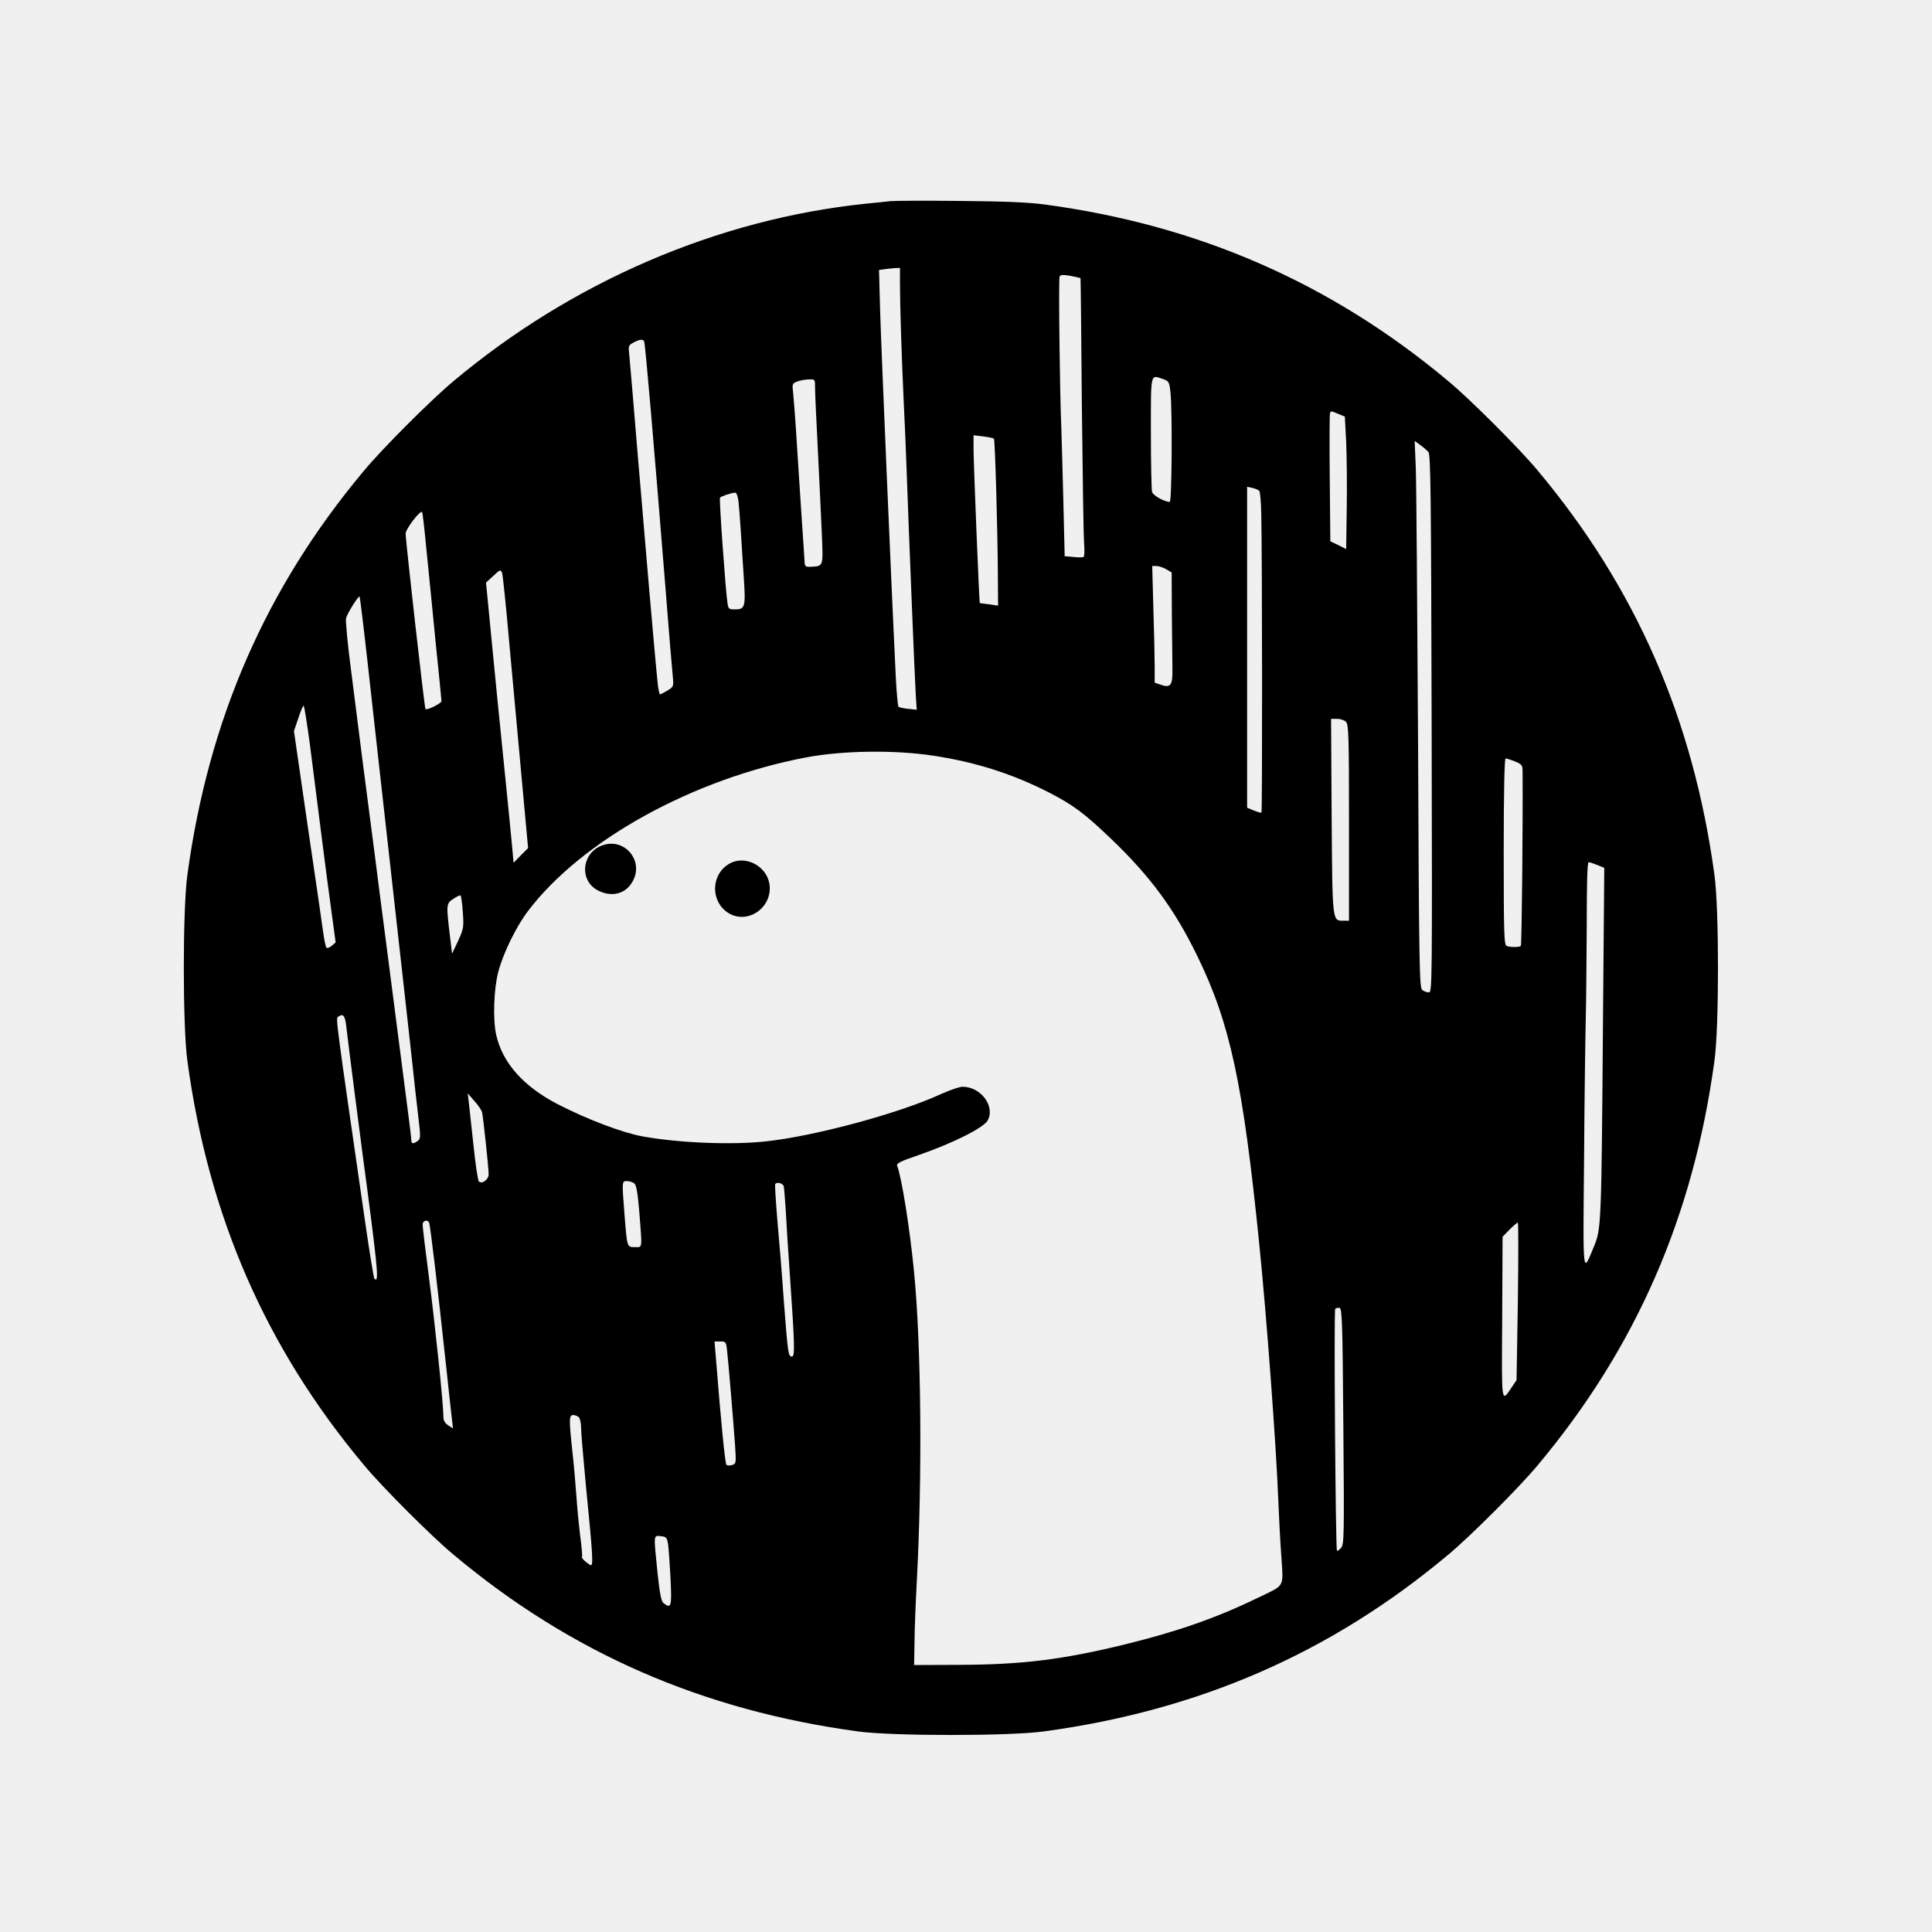
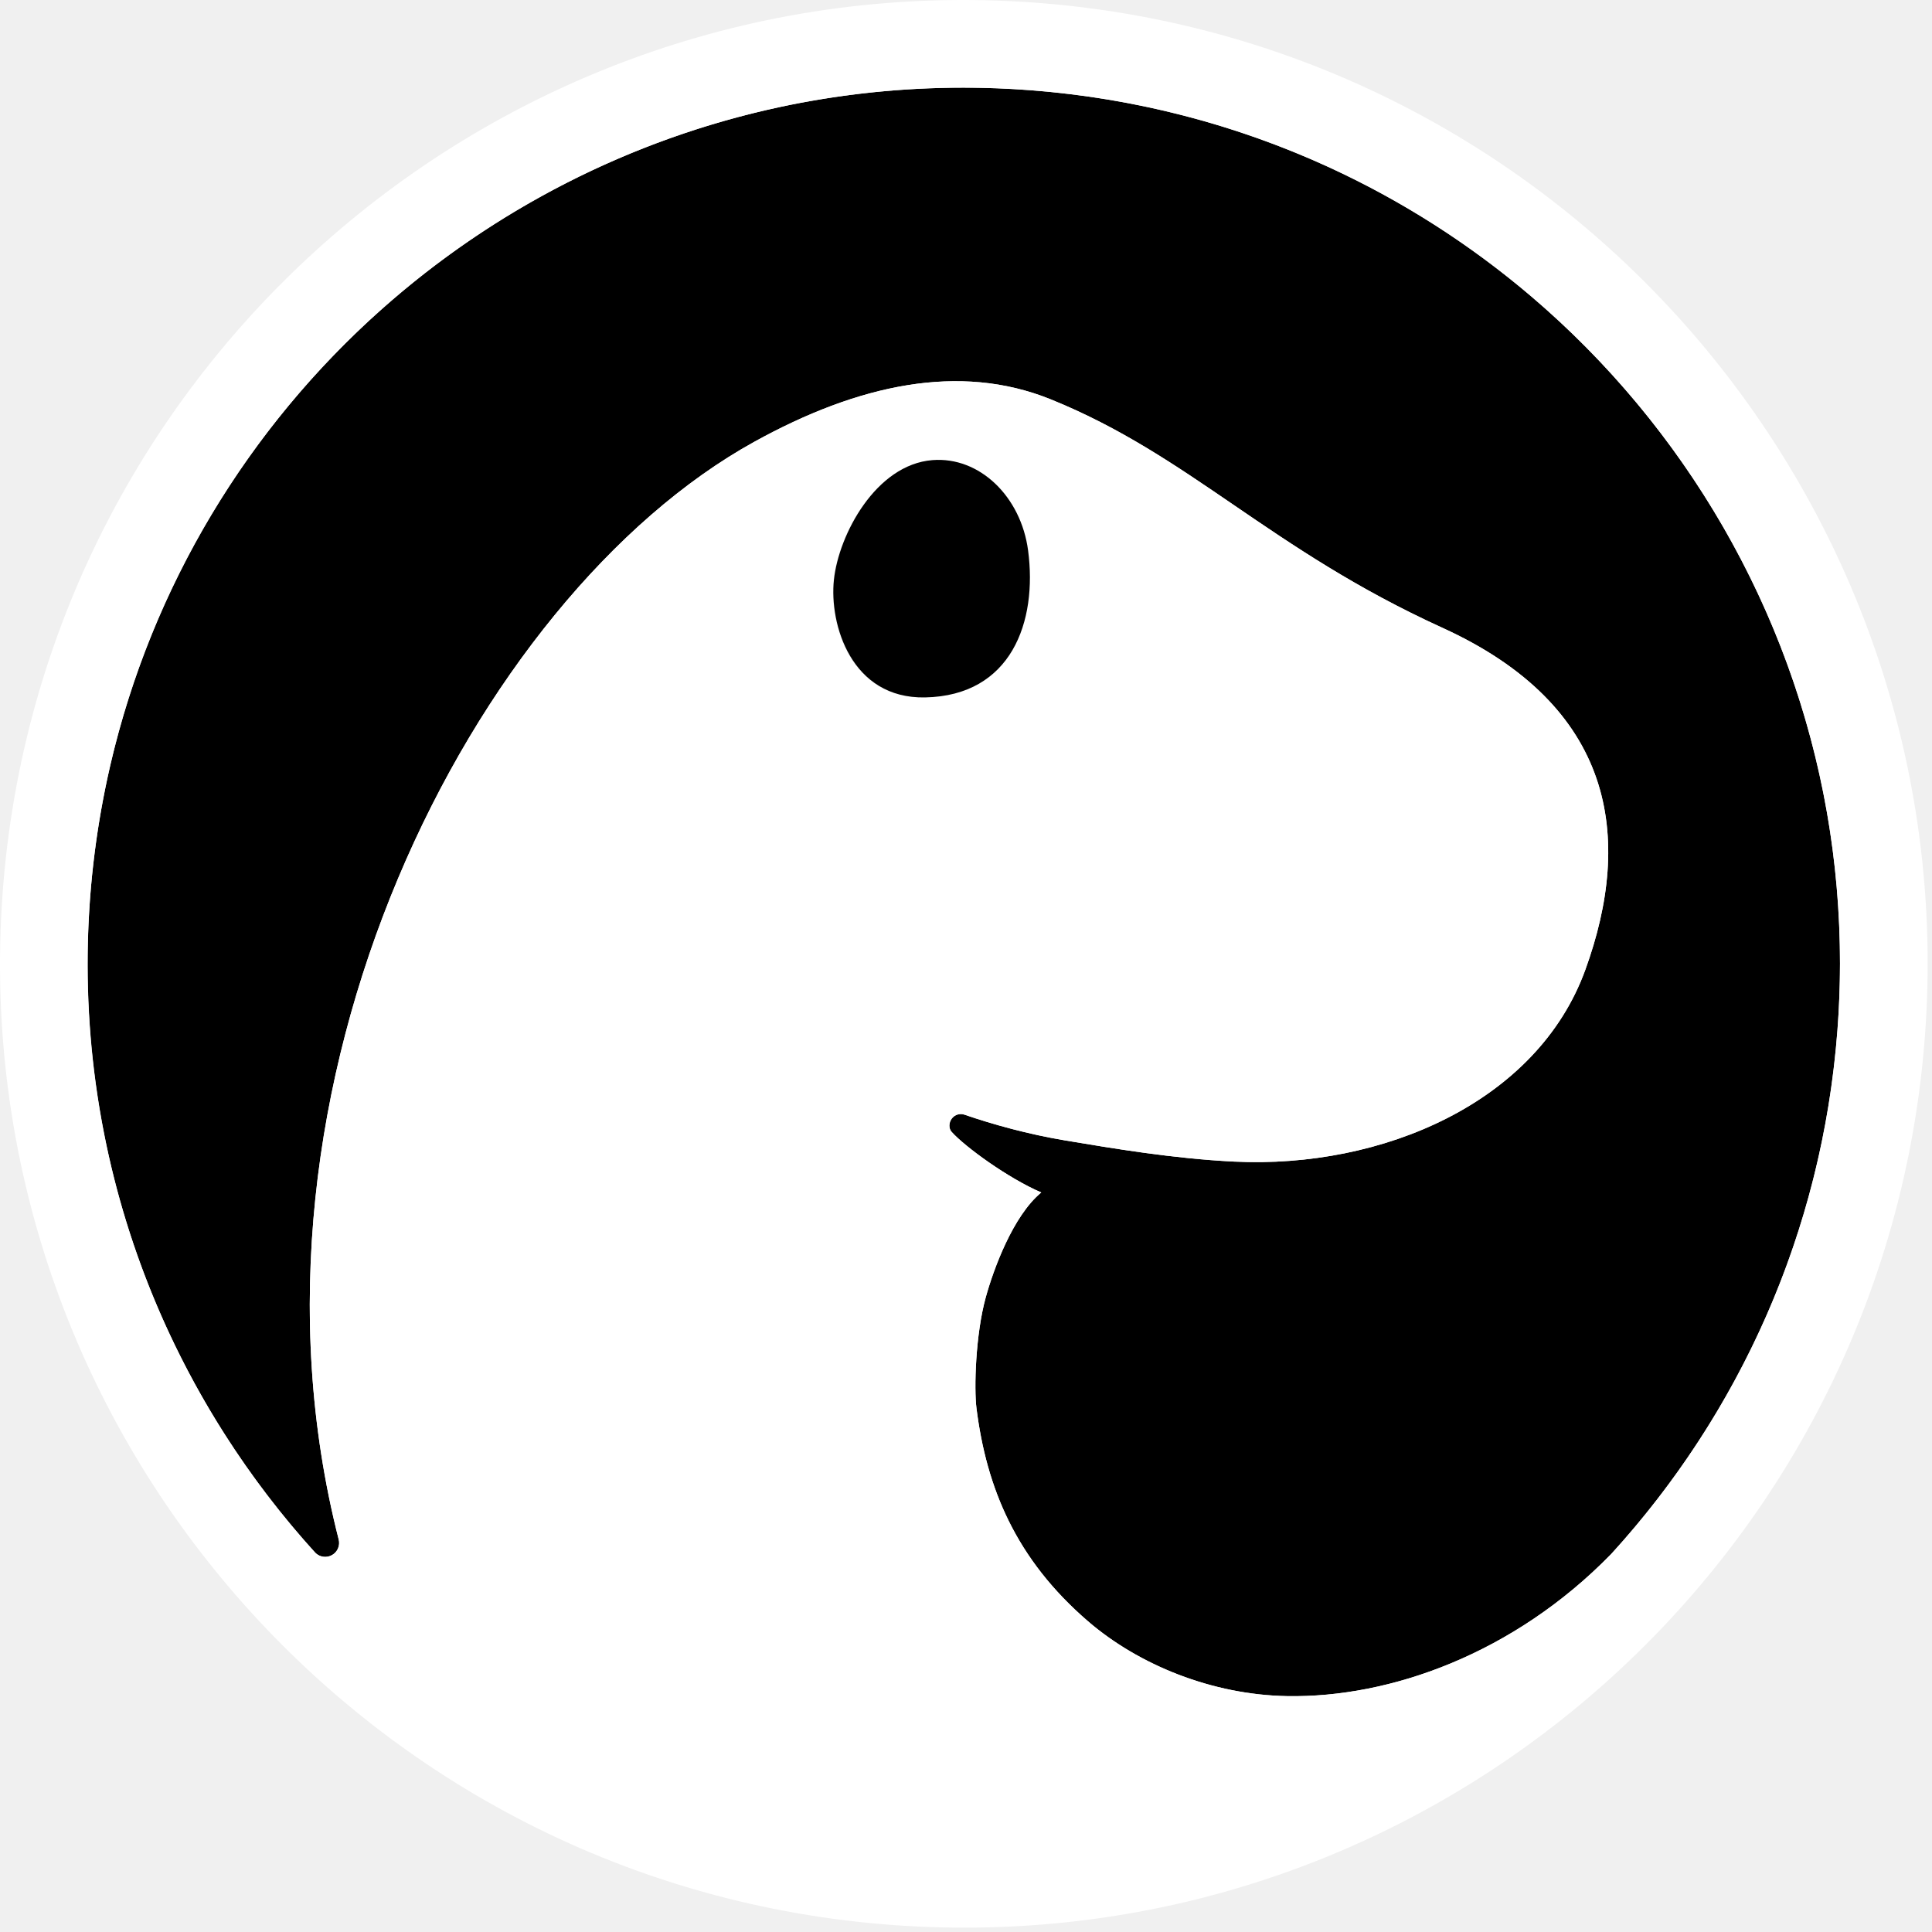
- <svg xmlns="http://www.w3.org/2000/svg" version="1.0" width="1024pt" height="1024pt" viewBox="0 0 1024 1024" preserveAspectRatio="xMidYMid meet">
-   <g transform="translate(0,1024) scale(0.1,-0.1)" fill="#000000" stroke="none">
-     <path d="M4720 9174 c-19 -2 -80 -9 -135 -14 -782 -82 -1552 -413 -2180 -939 -116 -96 -380 -360 -476 -476 -520 -621 -824 -1318 -936 -2143 -25 -183 -25 -801 0 -984 112 -825 416 -1522 936 -2143 96 -116 360 -380 476 -476 621 -520 1318 -824 2143 -936 183 -25 801 -25 984 0 825 112 1522 416 2143 936 116 96 380 360 476 476 520 621 824 1318 936 2143 25 183 25 801 0 984 -112 825 -416 1522 -936 2143 -96 116 -360 380 -476 476 -619 518 -1323 826 -2137 935 -88 12 -216 17 -453 19 -181 2 -346 1 -365 -1z m50 -432 c0 -117 8 -371 19 -612 6 -118 13 -287 16 -375 11 -312 44 -1131 49 -1204 l5 -73 -45 5 c-25 2 -48 8 -52 11 -3 4 -10 73 -14 154 -18 356 -77 1737 -83 1939 l-6 222 28 4 c15 2 40 5 56 6 l27 1 0 -78z m957 24 c1 -1 4 -303 7 -671 4 -369 9 -700 12 -736 3 -37 2 -69 -3 -71 -4 -3 -29 -3 -54 0 l-46 4 -7 291 c-4 161 -9 339 -11 397 -8 177 -15 778 -9 793 4 11 15 12 57 5 29 -6 53 -11 54 -12z m-2313 -335 c6 -9 53 -560 111 -1281 19 -245 38 -469 41 -497 5 -51 4 -53 -28 -73 -18 -11 -36 -20 -40 -20 -3 0 -9 26 -12 58 -14 130 -68 758 -106 1212 -22 267 -42 506 -45 532 -5 44 -4 48 22 62 32 17 50 20 57 7z m2753 -201 c28 -10 31 -15 37 -72 10 -100 7 -578 -4 -578 -29 0 -89 34 -94 53 -3 12 -6 154 -6 315 0 325 -4 306 67 282z m-1847 -47 c0 -27 7 -176 15 -333 8 -157 17 -356 21 -442 7 -174 9 -168 -58 -172 -33 -1 -33 -1 -35 49 -2 28 -7 115 -13 195 -5 80 -17 253 -25 385 -8 132 -18 263 -21 291 -6 50 -5 52 22 62 16 6 44 11 62 11 32 1 32 1 32 -46z m2774 -137 l34 -14 7 -134 c3 -73 5 -231 3 -350 l-3 -218 -42 21 -42 20 -3 332 c-2 183 -1 338 1 345 4 15 4 15 45 -2z m-1826 -131 c6 -6 20 -491 21 -737 l1 -148 -47 7 c-27 3 -49 6 -50 7 -3 2 -33 743 -33 815 l0 74 51 -6 c29 -4 54 -9 57 -12z m2303 -71 c12 -14 14 -233 17 -1441 3 -1387 3 -1423 -15 -1423 -11 0 -26 6 -35 13 -15 11 -17 132 -22 1317 -4 718 -9 1370 -12 1449 l-6 144 29 -21 c17 -12 36 -29 44 -38z m-897 -205 c5 -4 10 -61 11 -126 5 -221 6 -1576 1 -1580 -2 -2 -20 3 -40 11 l-36 15 0 851 0 850 28 -6 c15 -4 31 -10 36 -15z m-2760 -56 c3 -27 8 -88 11 -138 3 -49 10 -161 16 -248 12 -176 10 -187 -47 -187 -30 0 -34 3 -38 33 -10 59 -45 551 -40 559 5 7 57 25 81 27 6 1 14 -20 17 -46z m-1654 -255 c11 -106 33 -328 49 -493 17 -165 31 -305 31 -311 0 -12 -77 -50 -85 -42 -5 5 -105 890 -105 930 0 24 77 125 87 114 3 -2 13 -91 23 -198z m3921 -105 l29 -17 1 -216 c1 -118 3 -250 3 -293 2 -90 -9 -105 -63 -86 l-31 11 0 86 c0 48 -3 187 -7 310 l-6 222 23 0 c12 0 35 -8 51 -17z m-3482 -388 c18 -192 47 -516 66 -720 l34 -370 -39 -39 -38 -39 -7 79 c-4 44 -24 248 -45 454 -21 206 -51 505 -66 664 l-28 288 39 36 c35 33 39 34 46 16 4 -10 21 -176 38 -369z m-749 -121 c22 -197 80 -721 130 -1164 50 -443 97 -870 106 -950 8 -80 22 -201 30 -270 14 -117 14 -125 -2 -137 -24 -18 -34 -16 -34 5 0 9 -9 85 -20 167 -18 137 -48 369 -115 890 -14 105 -41 314 -60 465 -20 151 -49 376 -65 500 -16 124 -43 336 -60 473 -18 136 -29 257 -26 270 7 27 66 121 72 115 2 -3 22 -166 44 -364z m-306 -431 c15 -120 43 -339 62 -488 19 -148 43 -333 54 -410 l19 -140 -21 -18 c-12 -10 -24 -14 -28 -10 -4 4 -12 44 -18 88 -6 44 -43 301 -83 570 l-71 490 23 68 c12 37 25 67 28 67 4 0 19 -98 35 -217z m5490 131 c14 -14 16 -76 16 -535 l0 -519 -28 0 c-61 0 -60 -15 -64 553 l-3 517 32 0 c17 0 39 -7 47 -16z m-2189 -179 c226 -34 423 -97 618 -197 126 -65 186 -110 326 -244 208 -199 336 -373 456 -619 175 -358 243 -675 329 -1525 39 -381 90 -1072 101 -1355 3 -82 10 -217 16 -300 11 -176 24 -152 -131 -227 -215 -104 -422 -176 -695 -243 -334 -82 -550 -108 -880 -109 l-240 -1 2 115 c0 63 6 210 12 325 30 557 24 1260 -15 1650 -22 224 -65 496 -89 556 -5 13 18 24 117 58 181 63 338 142 362 181 43 74 -34 180 -132 180 -17 0 -68 -18 -115 -39 -224 -103 -673 -224 -932 -251 -179 -19 -457 -8 -650 27 -105 19 -293 90 -450 171 -181 94 -292 219 -325 367 -18 80 -13 240 10 330 25 99 95 243 159 327 285 375 873 700 1476 814 192 36 464 40 670 9z m3085 -31 c36 -15 40 -19 40 -53 2 -273 -4 -897 -9 -923 -1 -9 -53 -10 -75 -2 -14 5 -16 59 -16 500 0 316 4 494 10 494 5 0 28 -7 50 -16z m437 -549 l36 -15 -7 -828 c-8 -1055 -9 -1086 -47 -1177 -62 -149 -59 -179 -53 475 2 327 7 658 9 735 2 77 4 294 5 483 0 228 3 342 10 342 6 0 27 -7 47 -15z m-6014 -249 c6 -81 4 -89 -25 -153 l-32 -68 -12 100 c-19 160 -19 167 19 191 17 12 35 20 38 18 3 -2 9 -42 12 -88z m-618 -603 c9 -82 79 -626 115 -893 54 -413 58 -472 34 -447 -3 3 -26 142 -50 309 -156 1078 -155 1071 -142 1079 27 18 36 8 43 -48z m720 -458 c6 -25 35 -296 35 -329 0 -28 -36 -54 -52 -38 -5 5 -18 90 -28 188 -11 99 -22 202 -25 229 l-6 50 35 -40 c20 -22 38 -49 41 -60z m807 -377 c11 -10 18 -50 27 -158 15 -195 17 -180 -24 -180 -42 0 -41 -3 -55 173 -14 179 -14 177 13 177 13 0 30 -6 39 -12z m792 -15 c2 -10 7 -70 11 -133 3 -63 12 -205 20 -315 28 -404 29 -455 12 -455 -19 0 -21 15 -43 300 -8 118 -23 304 -33 413 -9 109 -15 200 -12 202 11 12 40 3 45 -12z m-1880 -192 c6 -9 44 -329 91 -766 14 -132 28 -259 31 -283 l5 -43 -25 16 c-19 13 -26 26 -26 49 0 63 -43 478 -76 732 -19 144 -34 271 -34 283 0 21 24 29 34 12z m5771 -418 l-7 -418 -25 -37 c-57 -84 -54 -100 -51 368 l2 429 37 38 c20 20 40 37 44 37 3 0 3 -188 0 -417z m-925 -663 c5 -581 4 -626 -12 -644 -10 -11 -19 -18 -22 -15 -7 8 -17 1275 -9 1282 4 4 14 6 23 5 13 -3 16 -74 20 -628z m-3266 398 c7 -62 32 -359 42 -499 6 -94 6 -97 -16 -104 -12 -4 -26 -3 -30 2 -7 7 -29 229 -56 571 l-7 82 31 0 c29 0 31 -2 36 -52z m-786 -350 c7 -7 12 -32 12 -57 0 -26 12 -161 25 -301 38 -383 41 -435 24 -425 -26 15 -49 38 -44 44 2 4 -2 54 -10 111 -7 58 -16 152 -20 210 -4 58 -13 164 -21 235 -19 175 -18 195 4 195 10 0 23 -5 30 -12z m473 -673 c3 -22 9 -104 13 -182 7 -150 4 -161 -37 -130 -12 9 -20 47 -32 161 -21 206 -22 198 17 194 29 -3 33 -7 39 -43z" />
-     <path d="M3184 5756 c-104 -45 -112 -186 -14 -236 71 -36 143 -19 180 43 70 114 -44 246 -166 193z" />
-     <path d="M3862 5660 c-96 -59 -96 -201 0 -260 95 -57 218 18 218 132 0 110 -126 184 -218 128z" />
+ <svg xmlns="http://www.w3.org/2000/svg" width="100%" height="100%" viewBox="0 0 441 441" version="1.1" xml:space="preserve" style="fill-rule:evenodd;clip-rule:evenodd;stroke-linejoin:round;stroke-miterlimit:2;">
+   <g transform="matrix(1.02631,-2.08167e-17,2.08167e-17,1.02631,-0.525826,-0.525138)">
+     <path d="M37.965,296.635C26.441,271.766 20.009,244.065 20.009,214.873C20.009,207.318 20.439,199.863 21.278,192.531C22.129,185.123 23.39,177.852 25.036,170.742C34.286,130.852 55.801,95.64 85.384,69.301C110.233,47.207 140.674,31.444 174.043,24.299C187.212,21.486 200.872,20.006 214.875,20.006C219.783,20.011 224.727,20.2 229.701,20.579C253.285,22.38 275.571,28.317 295.904,37.625C312.305,45.143 327.486,54.87 341.064,66.426C375.17,95.48 398.957,135.953 406.867,181.369C408.757,192.255 409.742,203.45 409.742,214.873C409.738,219.789 409.548,224.74 409.168,229.721C407.731,248.545 403.659,266.542 397.34,283.379C388.521,306.83 375.308,328.136 358.706,346.294C337.113,368.342 309.673,378.152 286.755,377.744C270.09,377.447 253.784,370.816 242.516,361.114C226.42,347.253 219.918,331.409 217.69,313.729C217.136,309.334 217.461,297.358 219.748,289.066C221.453,282.885 225.777,270.948 232.1,265.727C224.703,262.541 215.183,255.604 212.182,252.274C211.445,251.455 211.54,250.174 212.2,249.292C212.861,248.41 214.02,248.062 215.057,248.435C221.416,250.618 229.161,252.771 237.327,254.137C248.067,255.932 261.424,258.194 274.955,258.859C307.946,260.479 342.407,245.67 353.103,216.207C363.798,186.744 359.649,157.602 321.279,140.121C282.909,122.64 265.185,101.856 234.183,89.32C213.934,81.131 191.396,85.992 168.257,98.78C105.931,133.223 50.092,242.048 75.833,342.873C76.201,344.252 75.58,345.705 74.328,346.392C73.156,347.036 71.713,346.852 70.741,345.962C63.25,337.731 56.454,328.857 50.445,319.433C45.796,312.139 41.623,304.524 37.965,296.635Z" />
+   </g>
+   <g transform="matrix(0.0920293,0.00428099,-0.00428099,0.0920293,-28.1272,-500.301)">
+     <path d="M3053.7,5296.9C4371.65,5296.9 5441.66,6366.91 5441.66,7684.86C5441.66,9002.81 4371.65,10072.8 3053.7,10072.8C1735.75,10072.8 665.74,9002.81 665.74,7684.86C665.74,6366.91 1735.75,5296.9 3053.7,5296.9ZM3745.03,8143.22C3594.12,8142.82 3444.31,8124.57 3323.87,8110.15C3232.29,8099.18 3144.99,8079.23 3073.1,8058.23C3061.36,8054.62 3048.65,8059.09 3041.75,8069.24C3034.86,8079.4 3034.46,8093.71 3043.09,8102.44C3078.21,8137.94 3187.74,8210.21 3271.7,8241.83C3204.04,8303.2 3162.1,8438.28 3146.33,8507.94C3125.17,8601.4 3127.75,8734.83 3136.19,8783.45C3170.14,8979.04 3250.69,9151.99 3436.99,9297.9C3567.4,9400.03 3752.28,9465.38 3937.88,9460.06C4194.01,9452.71 4495.48,9328.51 4724.65,9070.17C5023.25,8710.58 5208.52,8252.45 5223.47,7749.5C5259.08,6551.9 4315.7,5550.69 3118.1,5515.08C1920.51,5479.47 919.301,6422.86 883.689,7620.45C865.246,8240.66 1109.37,8808.21 1515.43,9216.2C1526.73,9227.39 1544.21,9229.43 1557.78,9221.14C1571.35,9212.85 1577.51,9196.36 1572.7,9181.2C1234.07,8072.55 1799.11,6832.64 2474.84,6417.1C2725.71,6262.82 2973.99,6197.06 3203.56,6277.7C3555.04,6401.15 3763.03,6623.26 4199.06,6797.93C4635.09,6972.59 4696.35,7294.74 4592.58,7628.14C4488.81,7961.54 4113,8144.17 3745.03,8143.22ZM2917.17,6442.51C2777.75,6459.97 2693.93,6637.44 2687.08,6749.42C2680.18,6861.39 2744.03,7042.7 2926.19,7030.63C3139.52,7016.49 3195.89,6830.7 3164.24,6654.94C3140.48,6522.94 3033.73,6427.9 2917.17,6442.51Z" style="fill:white;" />
+   </g>
+   <g transform="matrix(7.12289,0.543899,-0.543899,7.12289,-4867.49,-1040.55)">
+     <path d="M721.316,105.751C722.813,105.518 724.225,106.703 724.582,108.395C725.058,110.649 724.402,113.065 721.658,113.329C719.314,113.555 718.422,111.242 718.468,109.796C718.513,108.35 719.525,106.03 721.316,105.751Z" />
  </g>
</svg>
